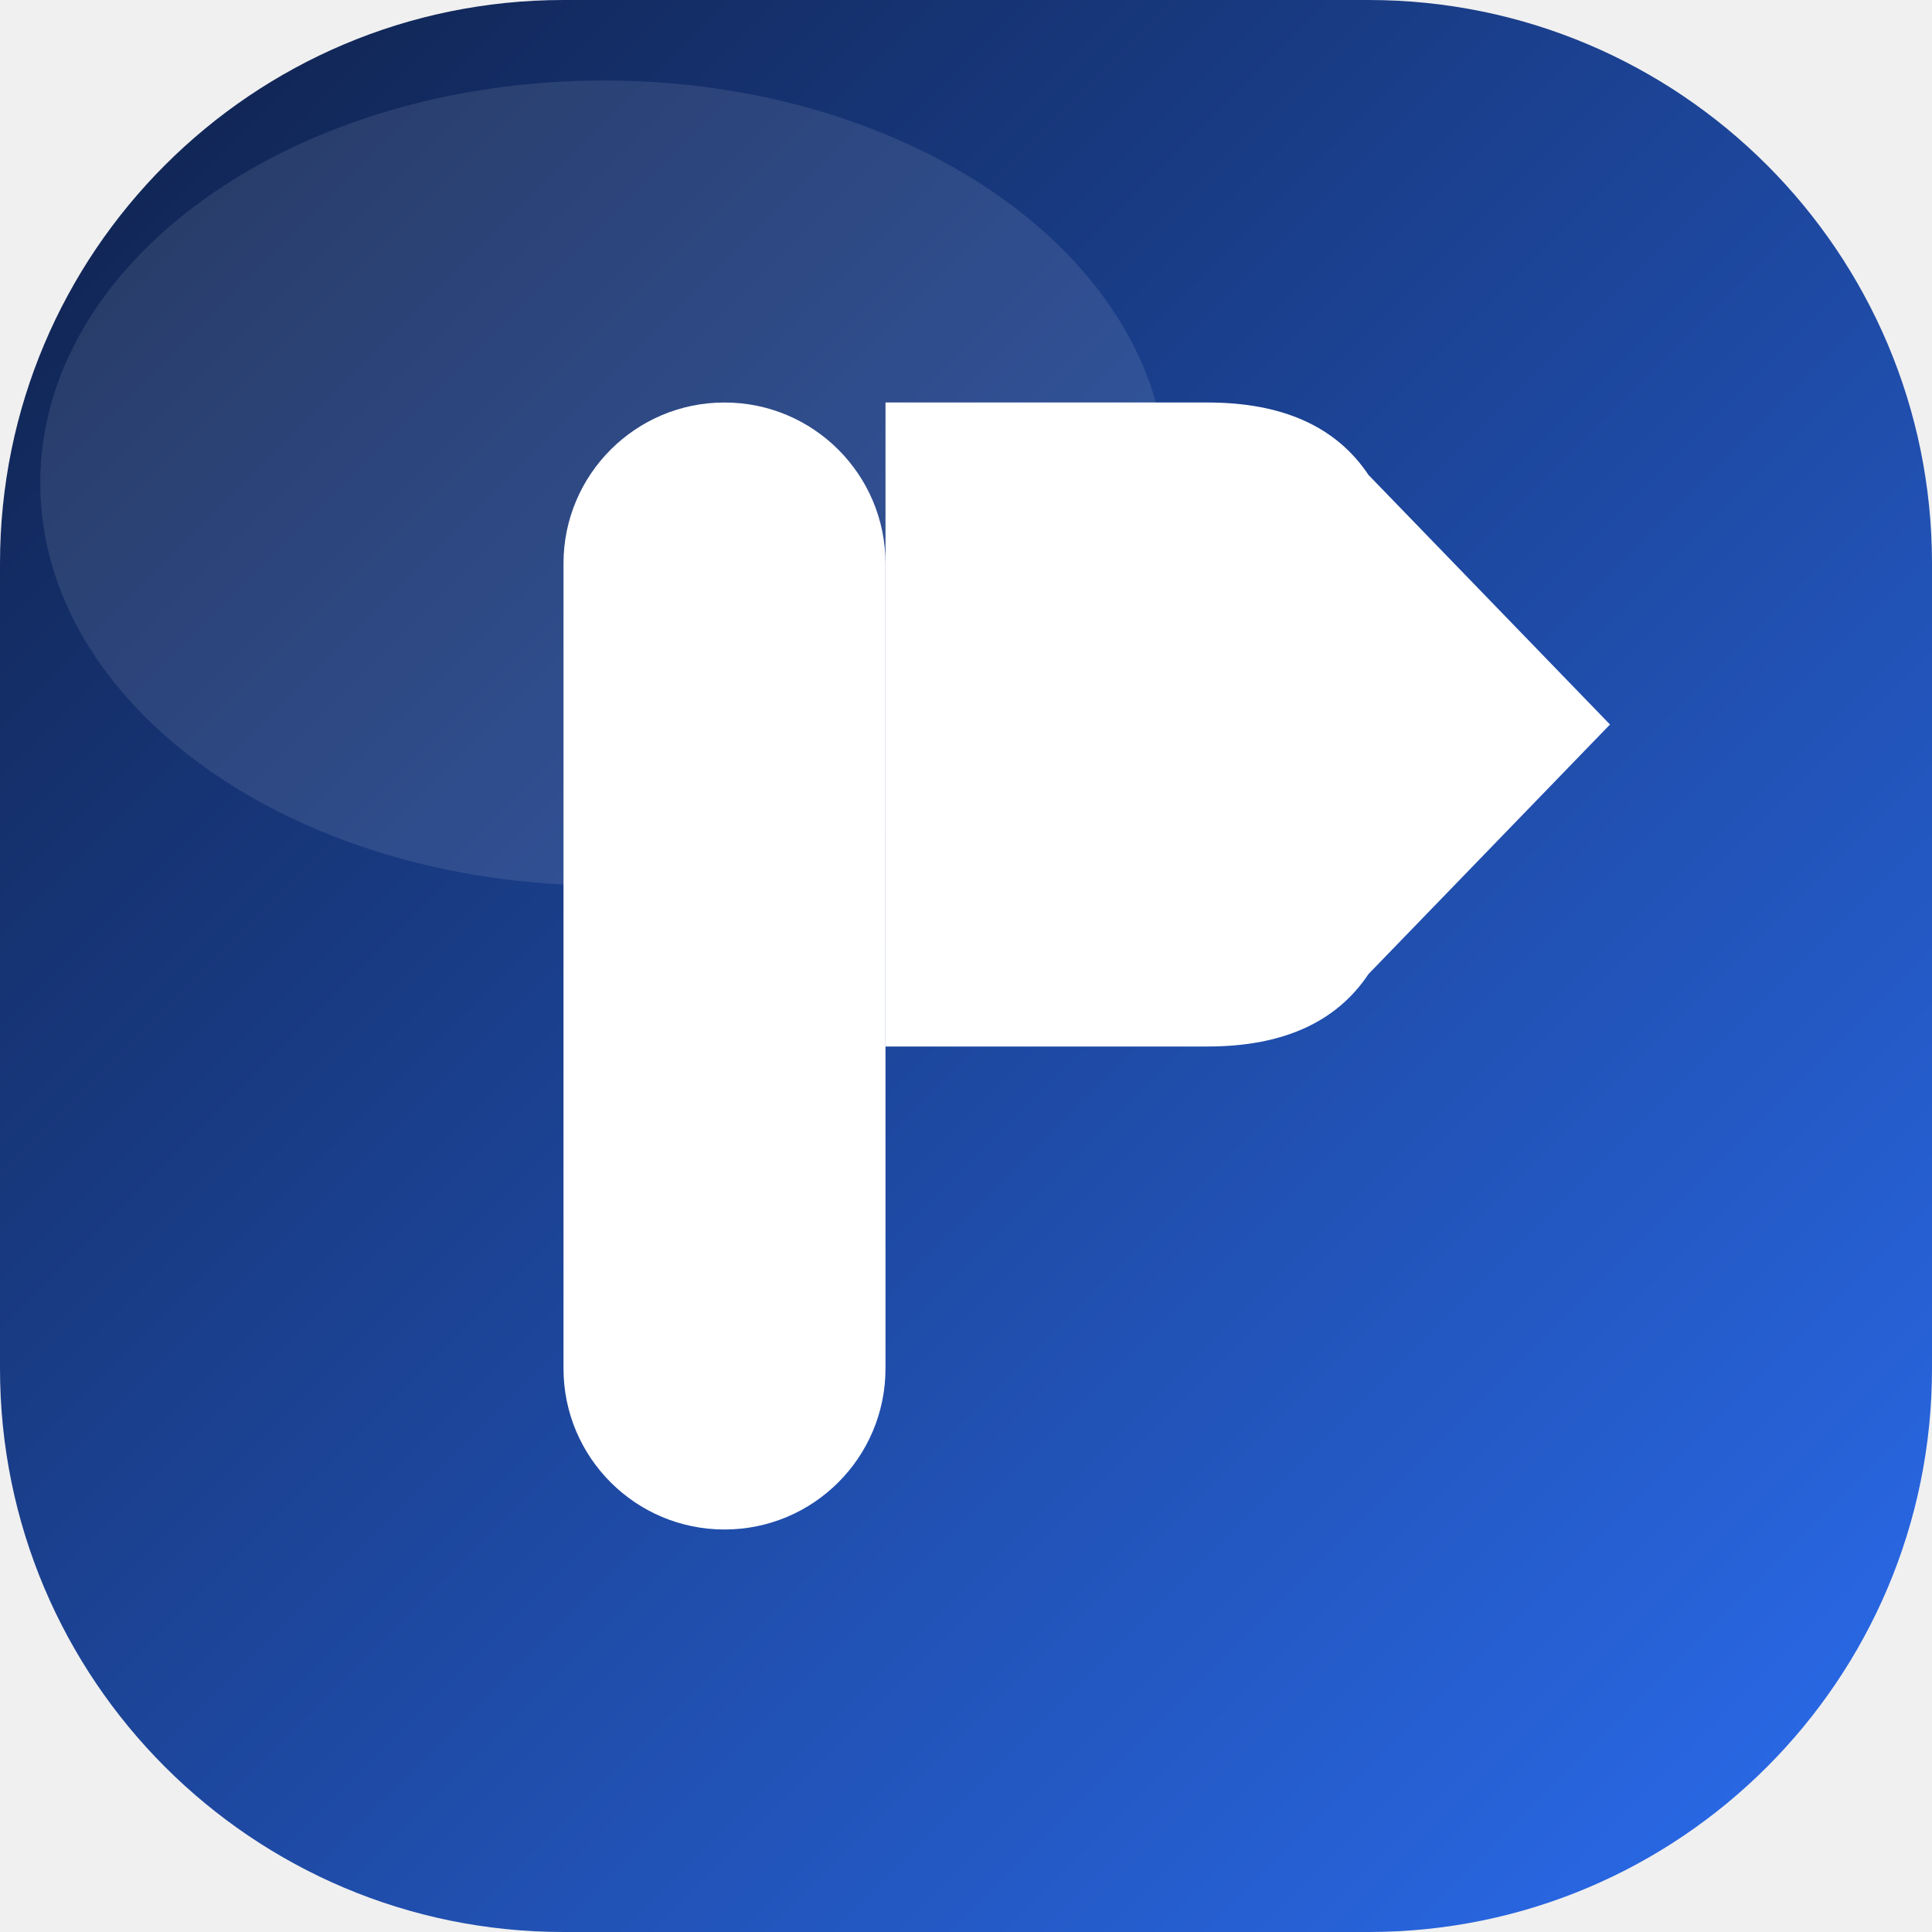
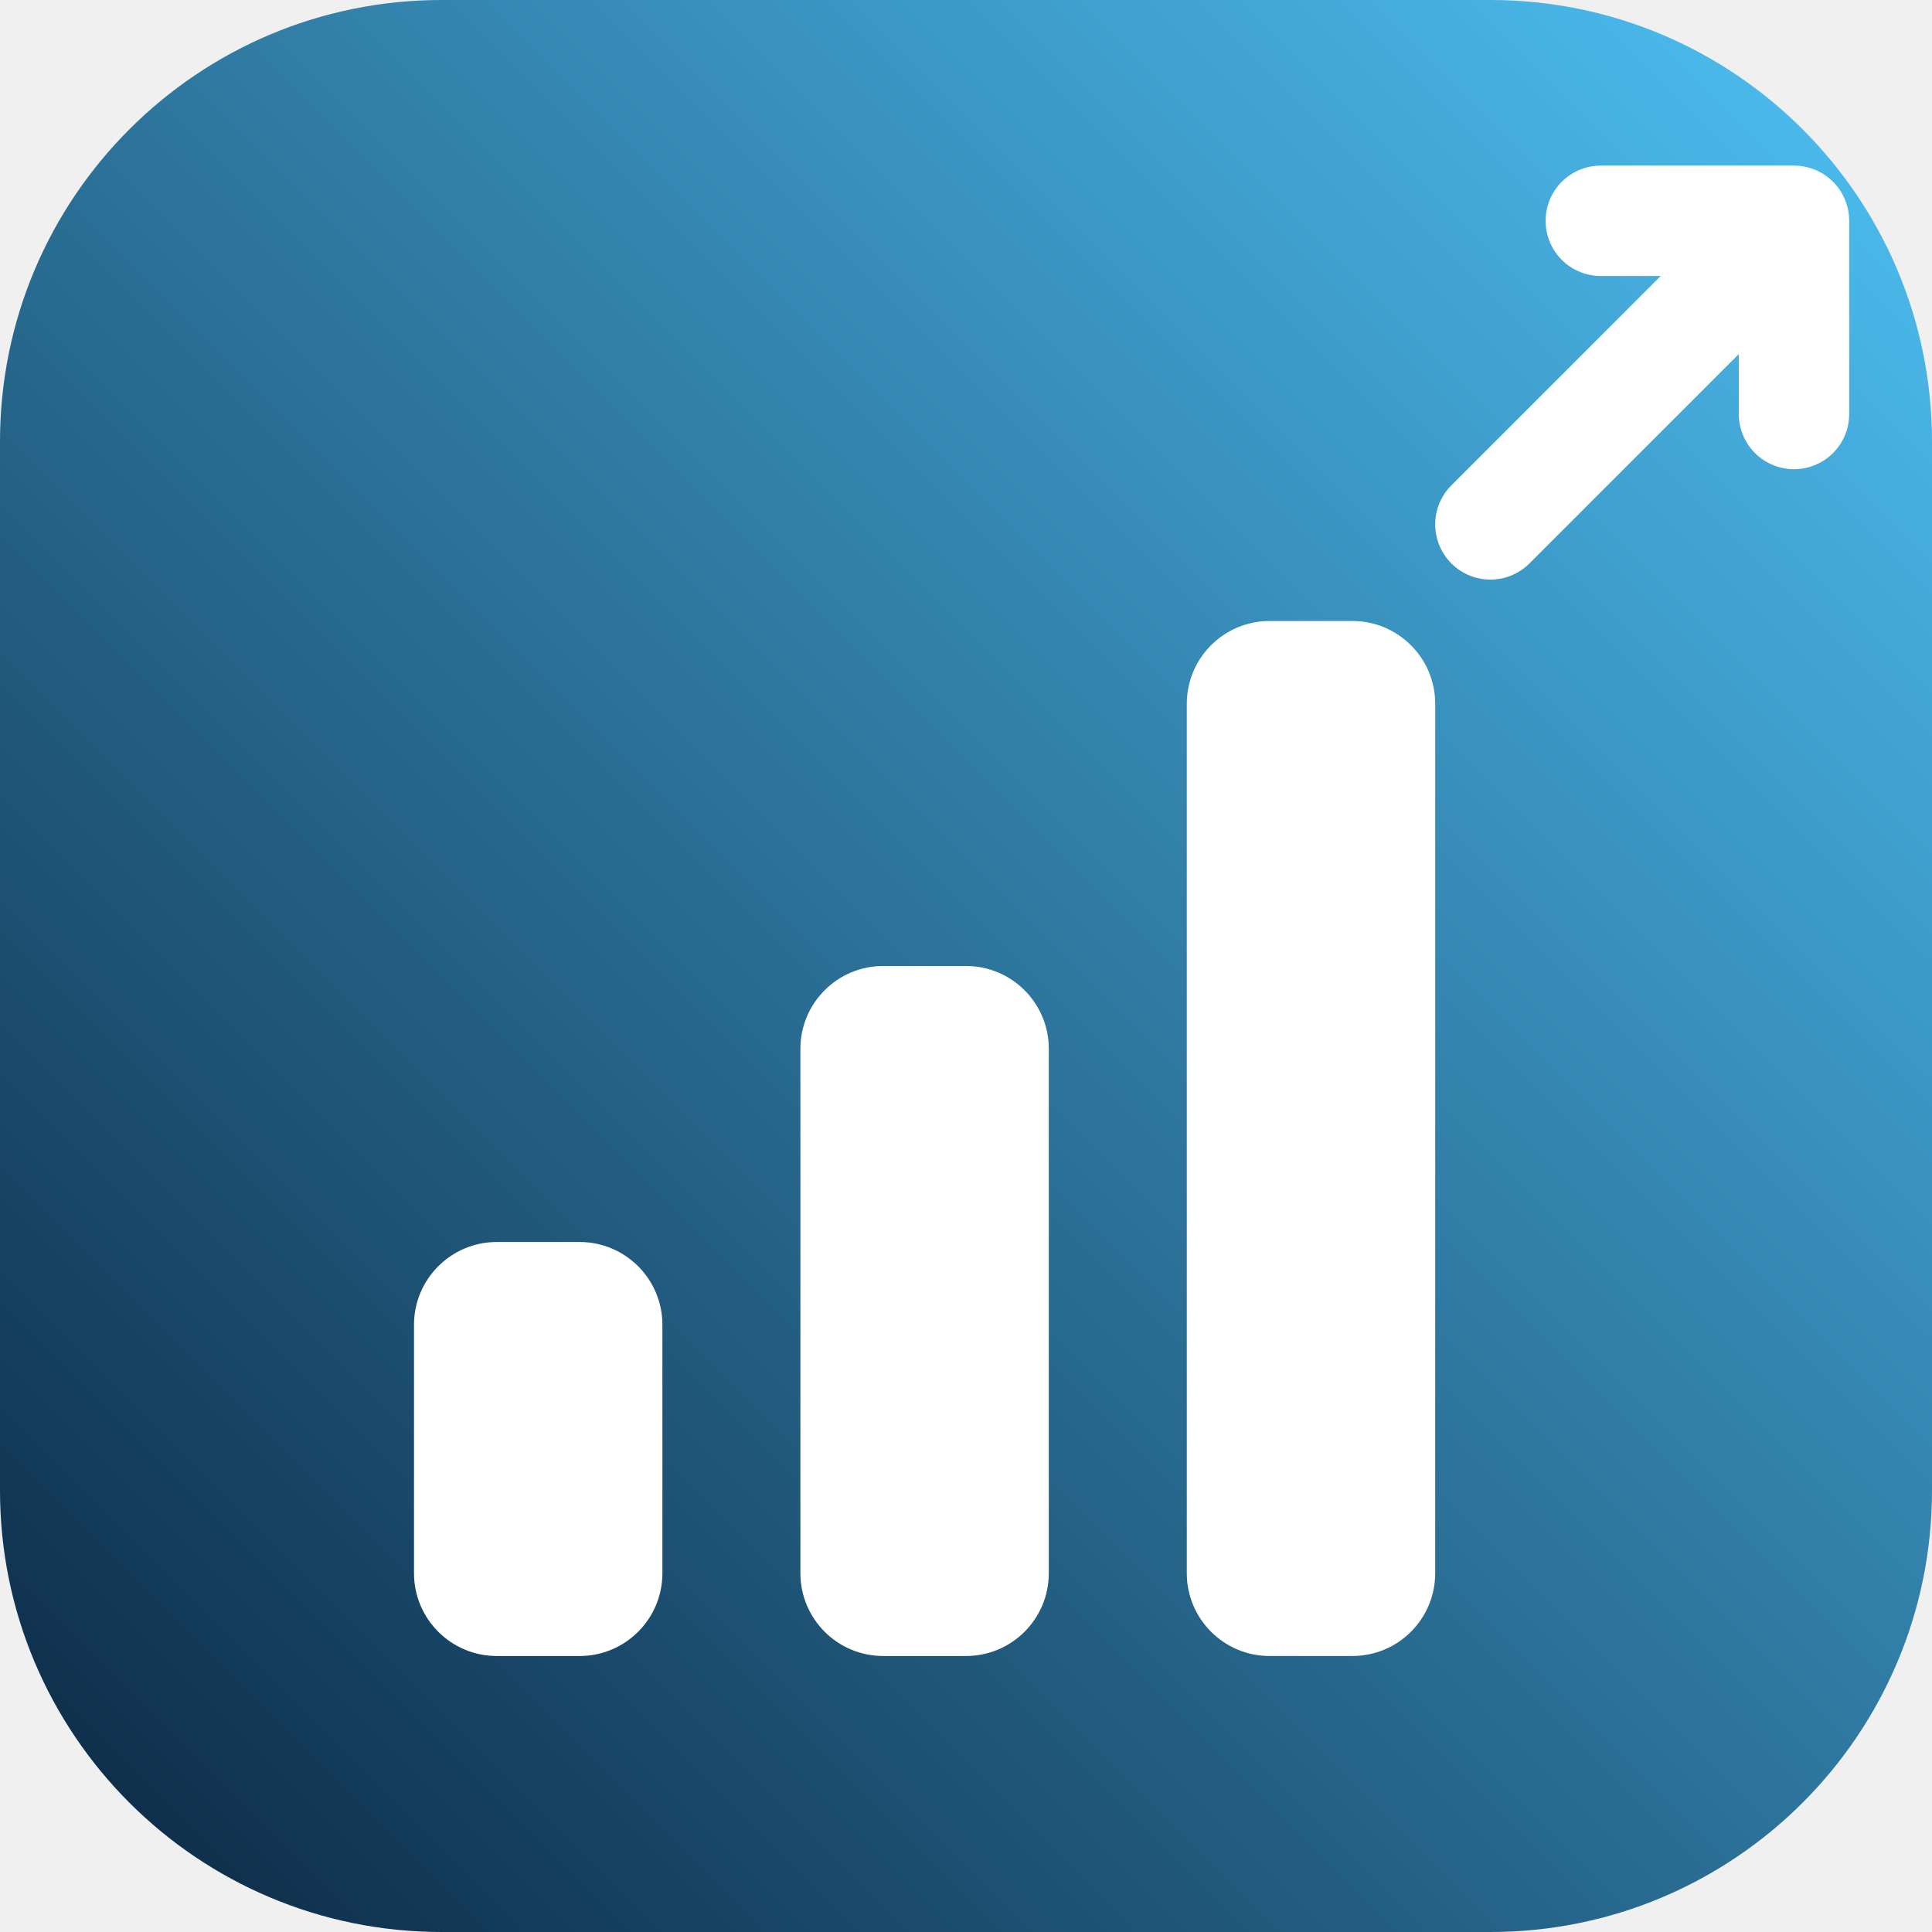
- <svg xmlns="http://www.w3.org/2000/svg" width="24" height="24" viewBox="0 0 24 24" fill="none">
-   <rect width="24" height="24" rx="7" fill="url(#progoGrad)" />
-   <ellipse cx="7.5" cy="6" rx="7" ry="5" fill="#fff" opacity="0.1" />
-   <rect x="7" y="5" width="4" height="14" rx="2" fill="#fff" />
-   <path d="M11 5L15 5Q16.4 5 17 5.9L20 9L17 12.1Q16.4 13 15 13L11 13Z" fill="#fff" />
+ <svg xmlns="http://www.w3.org/2000/svg" width="140" height="140" viewBox="0 0 140 140">
  <defs>
-     <linearGradient id="progoGrad" x1="0" y1="0" x2="24" y2="24" gradientUnits="userSpaceOnUse">
-       <stop stop-color="#0F2049" />
-       <stop offset="1" stop-color="#2B6DF0" />
+     <linearGradient id="progoGrad" x1="0%" y1="100%" x2="100%" y2="0%">
+       <stop offset="0%" stop-color="#0A2540" />
+       <stop offset="100%" stop-color="#4FC3F7" />
    </linearGradient>
  </defs>
+   <rect width="140" height="140" rx="32" fill="url(#progoGrad)" />
+   <rect x="30" y="90" width="18" height="30" rx="6" fill="#FFFFFF" />
+   <rect x="58" y="70" width="18" height="50" rx="6" fill="#FFFFFF" />
+   <rect x="86" y="45" width="18" height="75" rx="6" fill="#FFFFFF" />
+   <path d="M108 38 L130 16 M130 16 L130 30 M130 16 L116 16" stroke="#FFFFFF" stroke-width="8" stroke-linecap="round" stroke-linejoin="round" fill="none" />
</svg>
